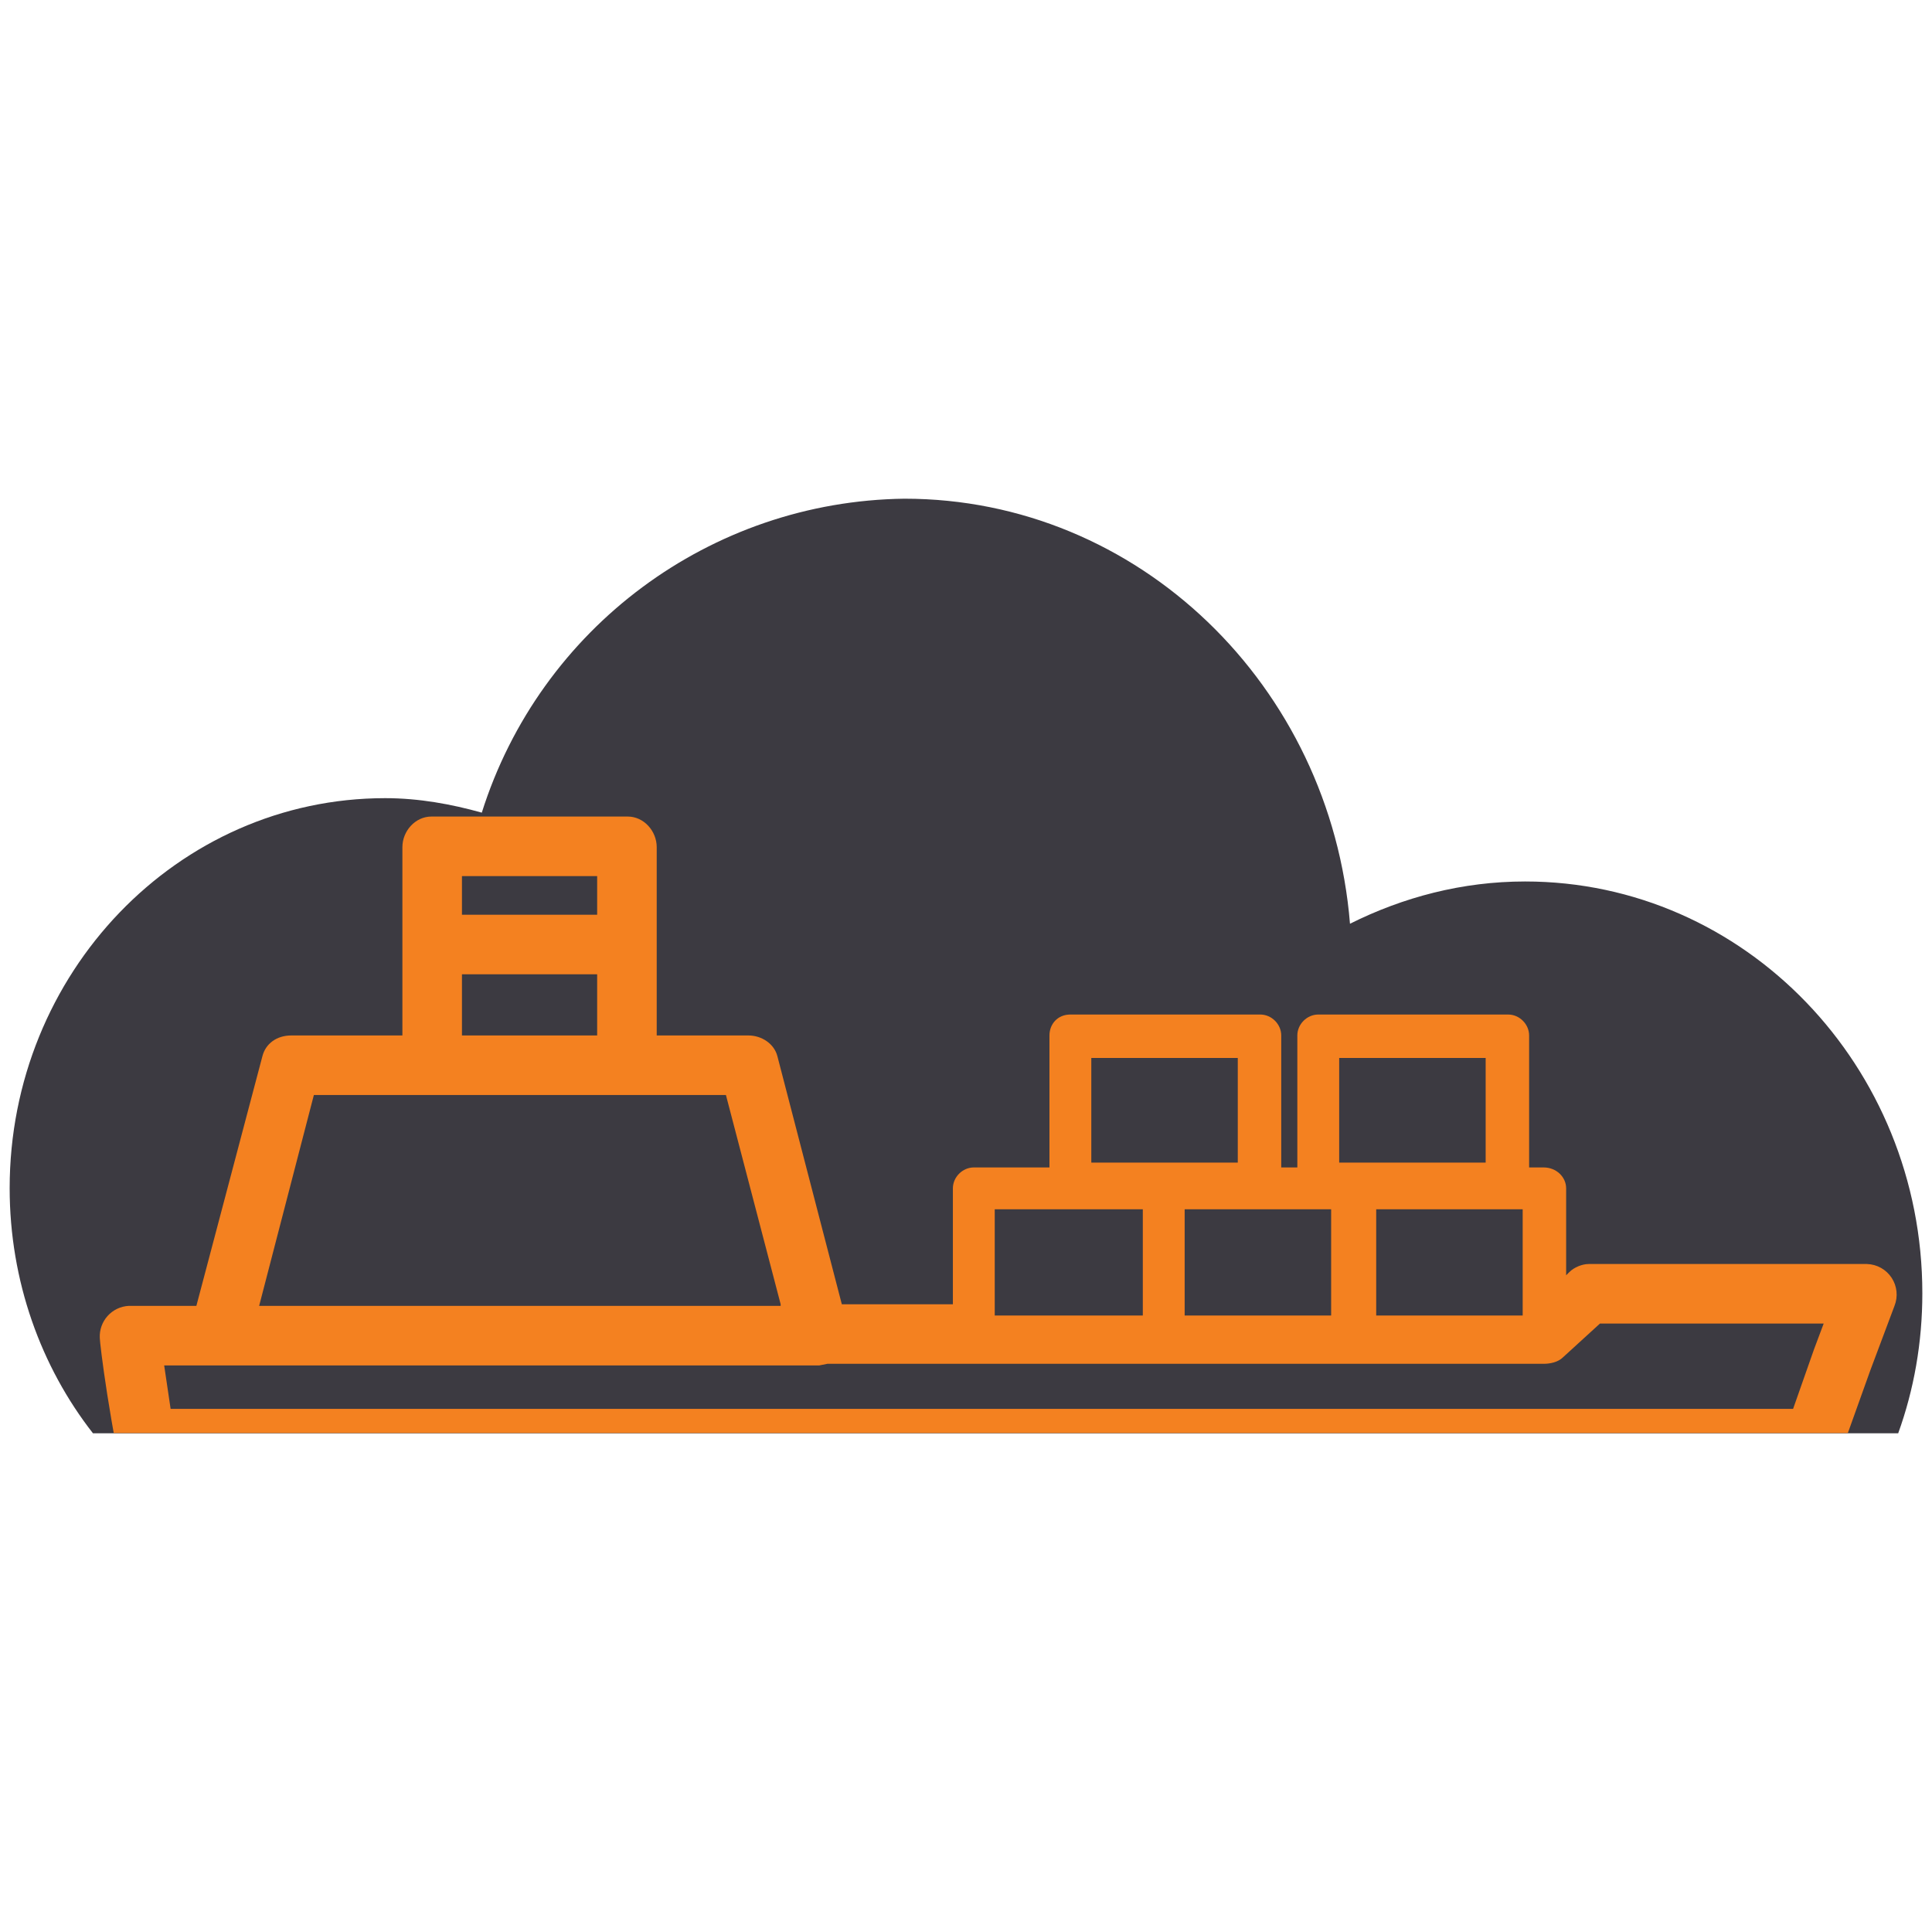
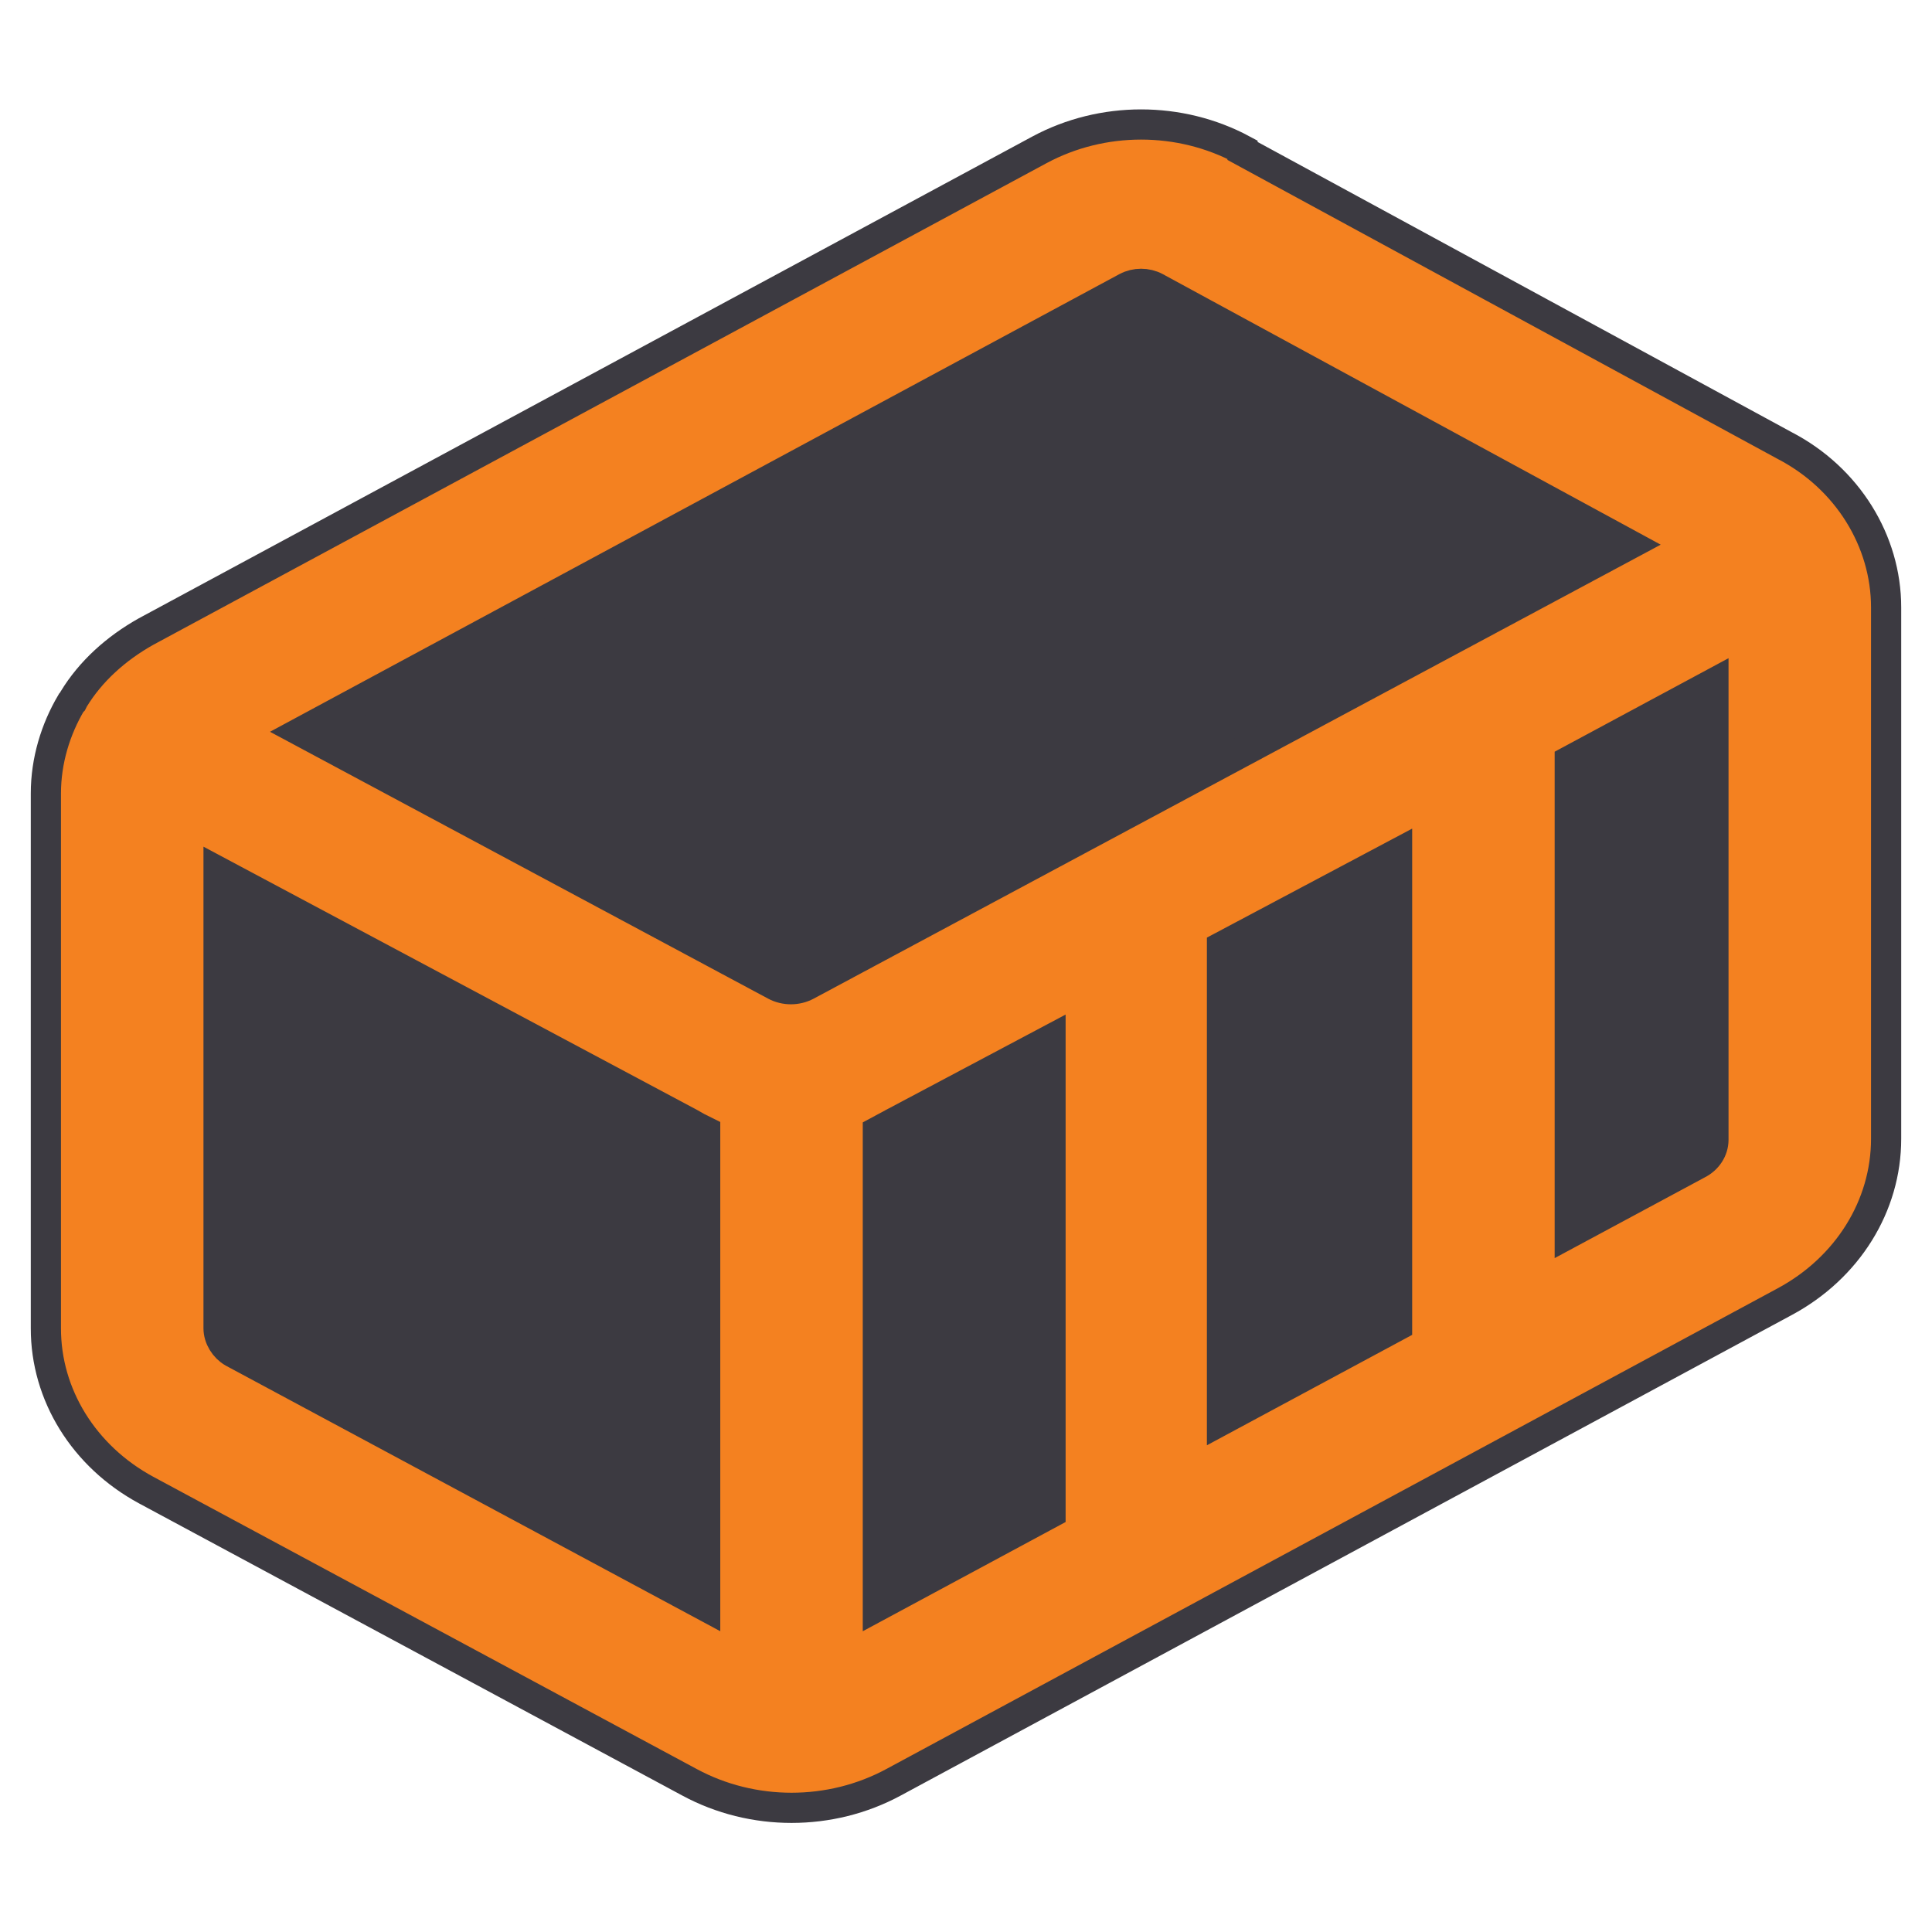
- <svg xmlns="http://www.w3.org/2000/svg" xml:space="preserve" viewBox="0 0 1600 1600">
-   <defs>
-     <clipPath id="a" clipPathUnits="userSpaceOnUse">
-       <path d="M58 310C26 351 6 404 6 462c0 133 104 242 233 242 21 0 41-3 60-8a279 279 0 0 0 263 194c145 0 265-116 277-264 32 17 69 27 108 27 137 0 247-115 247-257 0-30-5-59-15-86H58" />
-     </clipPath>
-   </defs>
-   <path fill="#3C3A41" d="M77 1187c-43-55-69-126-69-203 0-178 139-323 311-323 28 0 55 5 80 12a372 372 0 0 1 350-260c194 0 353 155 369 352 44-22 93-35 145-35 182 0 329 153 329 341 0 41-7 80-20 116H77" />
-   <path fill="#f48120" d="M268 693c-10 0-18-9-18-19V557h-69c-9 0-16-5-18-13l-41-155H80a19 19 0 0 1-18-20c0-3 6-54 19-109 9-39 20-71 32-93v-2c0-11-8-19-18-19s-19 8-19 19a13 13 0 1 1-26 0c0-25 20-46 45-46 12 0 23 5 32 14a44 44 0 0 1 63 0 44 44 0 0 1 64 0 44 44 0 0 1 64 0 44 44 0 0 1 63 0 44 44 0 0 1 64 0 44 44 0 0 1 64 0 44 44 0 0 1 64 0 44 44 0 0 1 63-1 44 44 0 0 1 63 1 44 44 0 0 1 64 0 44 44 0 0 1 64 0 44 44 0 0 1 63 0 44 44 0 0 1 64 0 44 44 0 0 1 64 0 44 44 0 0 1 60-4l4 3a44 44 0 0 1 63 1c8-9 20-14 32-14 25 0 45 21 45 46a13 13 0 1 1-27 0c0-11-8-19-18-19s-18 8-18 19c0 8-6 14-13 14h-1c-7 0-13-6-13-14 0-11-8-19-19-19-9 0-16 7-18 16l67 187 15 40a19 19 0 0 1-17 26H987c-4 0-9-2-12-5l-2-2v54c0 7-6 13-14 13h-9v82c0 7-6 13-13 13H819c-7 0-13-6-13-13v-82h-10v82c0 7-6 13-13 13H665c-8 0-13-6-13-13v-82h-47c-7 0-13-6-13-13v-72h-69l-40 154c-2 8-10 13-18 13h-57v117c0 10-8 19-18 19zm19-37h84v-24h-84zm0-61h84v-38h-84zm391-52h91v-65h-91Zm154 0h91v-65h-91Zm-637-23h256l34-130v-1H161Zm423-71h92v-66h-92v7zm118 0h91v-66h-91zm119 0h91v-66h-91zm139-71h139l-6-16-13-37H106l-4 27h407l5 1h445c4 0 9 1 12 4zm-884-75h996l-54-151-1-6a20 20 0 0 0-4 0c-9 1-16 10-16 19 0 8-5 14-13 14s-14-6-14-14c0-11-8-19-18-19s-18 8-18 19c0 8-6 14-14 14-7 0-13-6-13-14 0-11-9-19-19-19s-18 8-18 19c0 8-6 14-13 14h-1c-7 0-13-6-13-14 0-11-8-19-18-19s-19 8-19 19c0 8-6 14-13 14h-1c-7 0-13-6-13-14 0-11-8-19-18-19s-18 8-18 19c0 8-6 14-14 14s-14-6-14-14c0-11-8-19-18-19s-18 8-18 19c0 8-6 14-13 14h-1c-7 0-13-6-13-14 0-11-9-19-19-19-9 0-17 8-18 19 0 8-6 14-13 14s-13-6-13-14c-1-11-9-19-19-19s-18 8-18 19c0 8-6 14-13 14h-1c-7 0-13-6-13-14 0-11-8-19-18-19s-19 8-19 19c0 8-5 14-13 14s-14-6-14-14c0-11-8-19-18-19s-18 8-18 19c0 8-6 14-14 14s-13-6-13-14c0-11-9-19-19-19s-18 8-18 19c0 8-6 14-13 14h-1c-7 0-13-6-13-14 0-11-8-19-18-19-11 0-19 8-19 19 0 8-6 14-13 14h-1c-7 0-13-6-13-14 0-11-8-19-18-19s-18 8-18 19c0 8-6 14-14 14s-14-6-14-14c0-11-8-19-18-19s-18 8-18 19c0 8-6 14-13 14h-1c-7 0-13-6-13-14 0-4-2-8-4-11l-4 2c-18 8-37 50-52 112l-7 35z" clip-path="url(#a)" transform="matrix(1.333 0 0 -1.333 0 1600)" />
+ <svg xmlns="http://www.w3.org/2000/svg" viewBox="0 0 1600 1600">
+   <path fill="#3c3a41" d="m138 612 807-436 509 288 17 524-810 414-570-277Z" />
+   <path fill="#f48120" stroke="#3c3a41" stroke-width="25" d="m1029 125 449 244c52 27 84 79 84 134v440a169 156 0 0 1-84 135l-738 398a168 156 0 0 1-169 0l-450-242a168 155 0 0 1-83-134V657c0-27 8-53 21-75l1-1 1-2c14-23 35-42 60-56l740-399a167 154 0 0 1 168 0zm-96 113L250 606l392 210a26 24 0 0 0 26 0l681-365-392-213a24 22 0 0 0-24 0zm-740 882 391 210V937a172 159 0 0 1-13-7L181 722v378c0 8 5 16 12 20zm819 56 145-78V707l-145 77zM740 930l-13 7v393l143-77V861Zm560 91 106-57a25 23 0 0 0 13-20V566l-119 64z" />
</svg>
